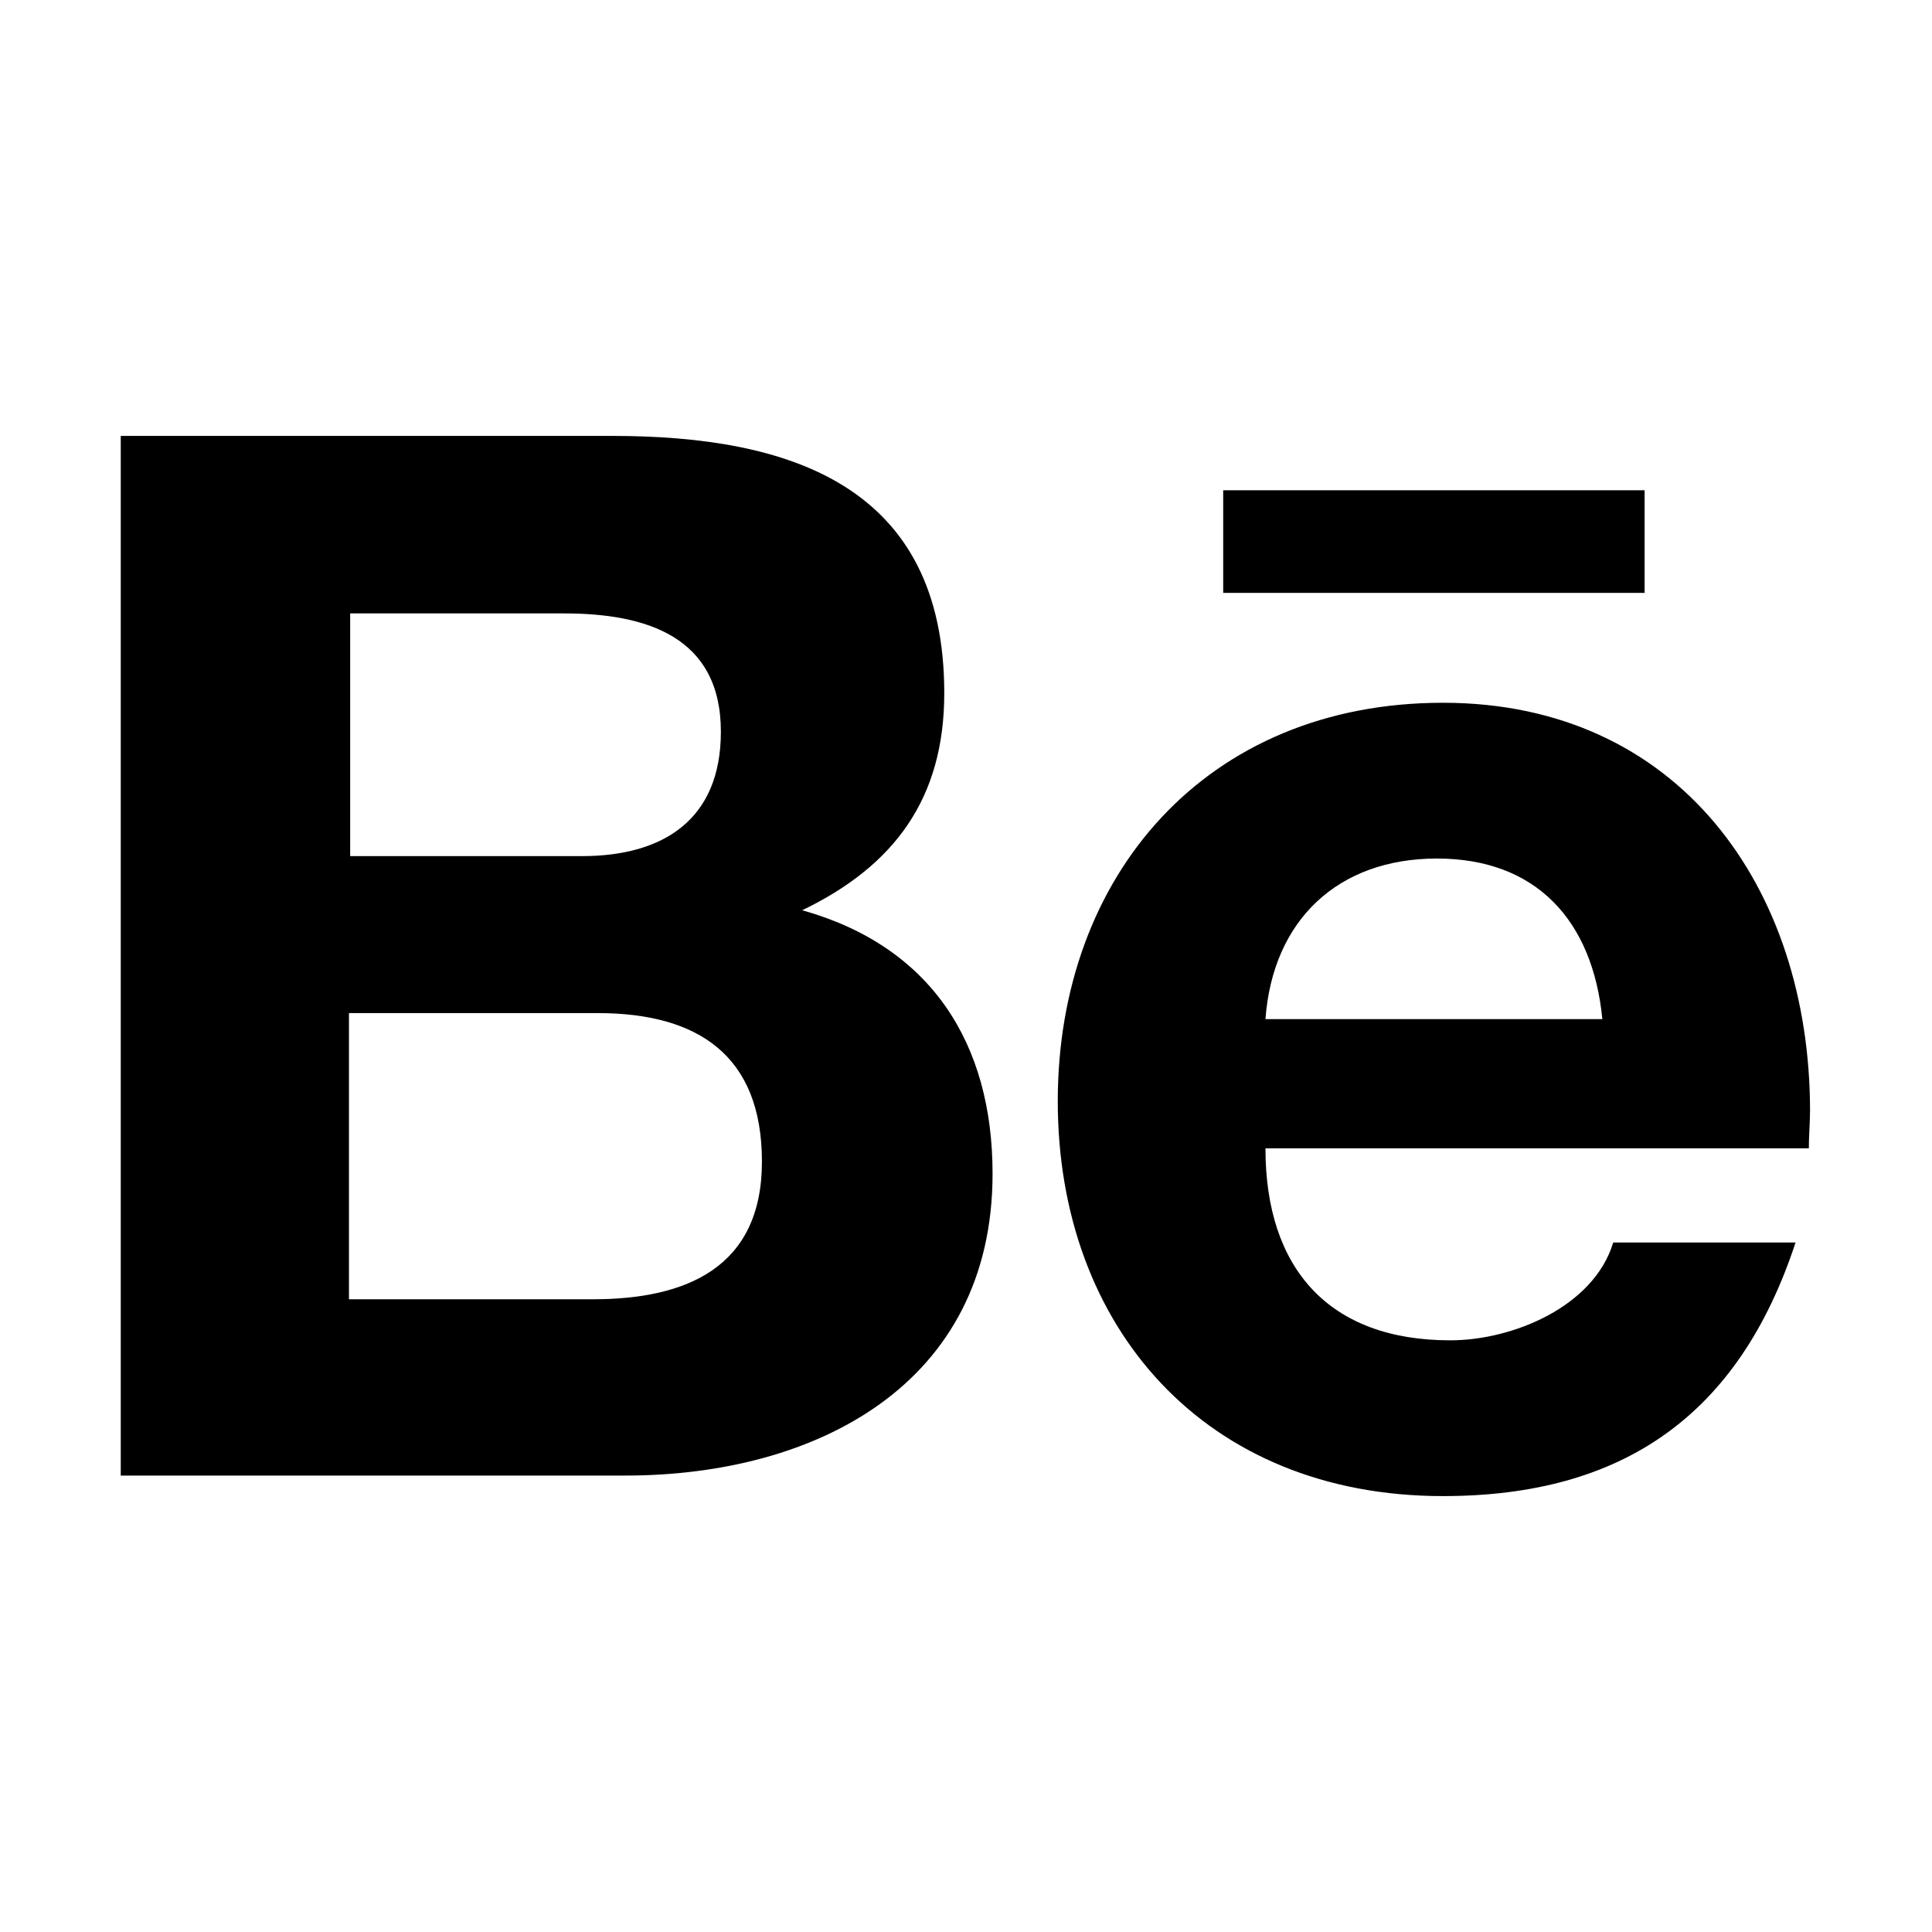
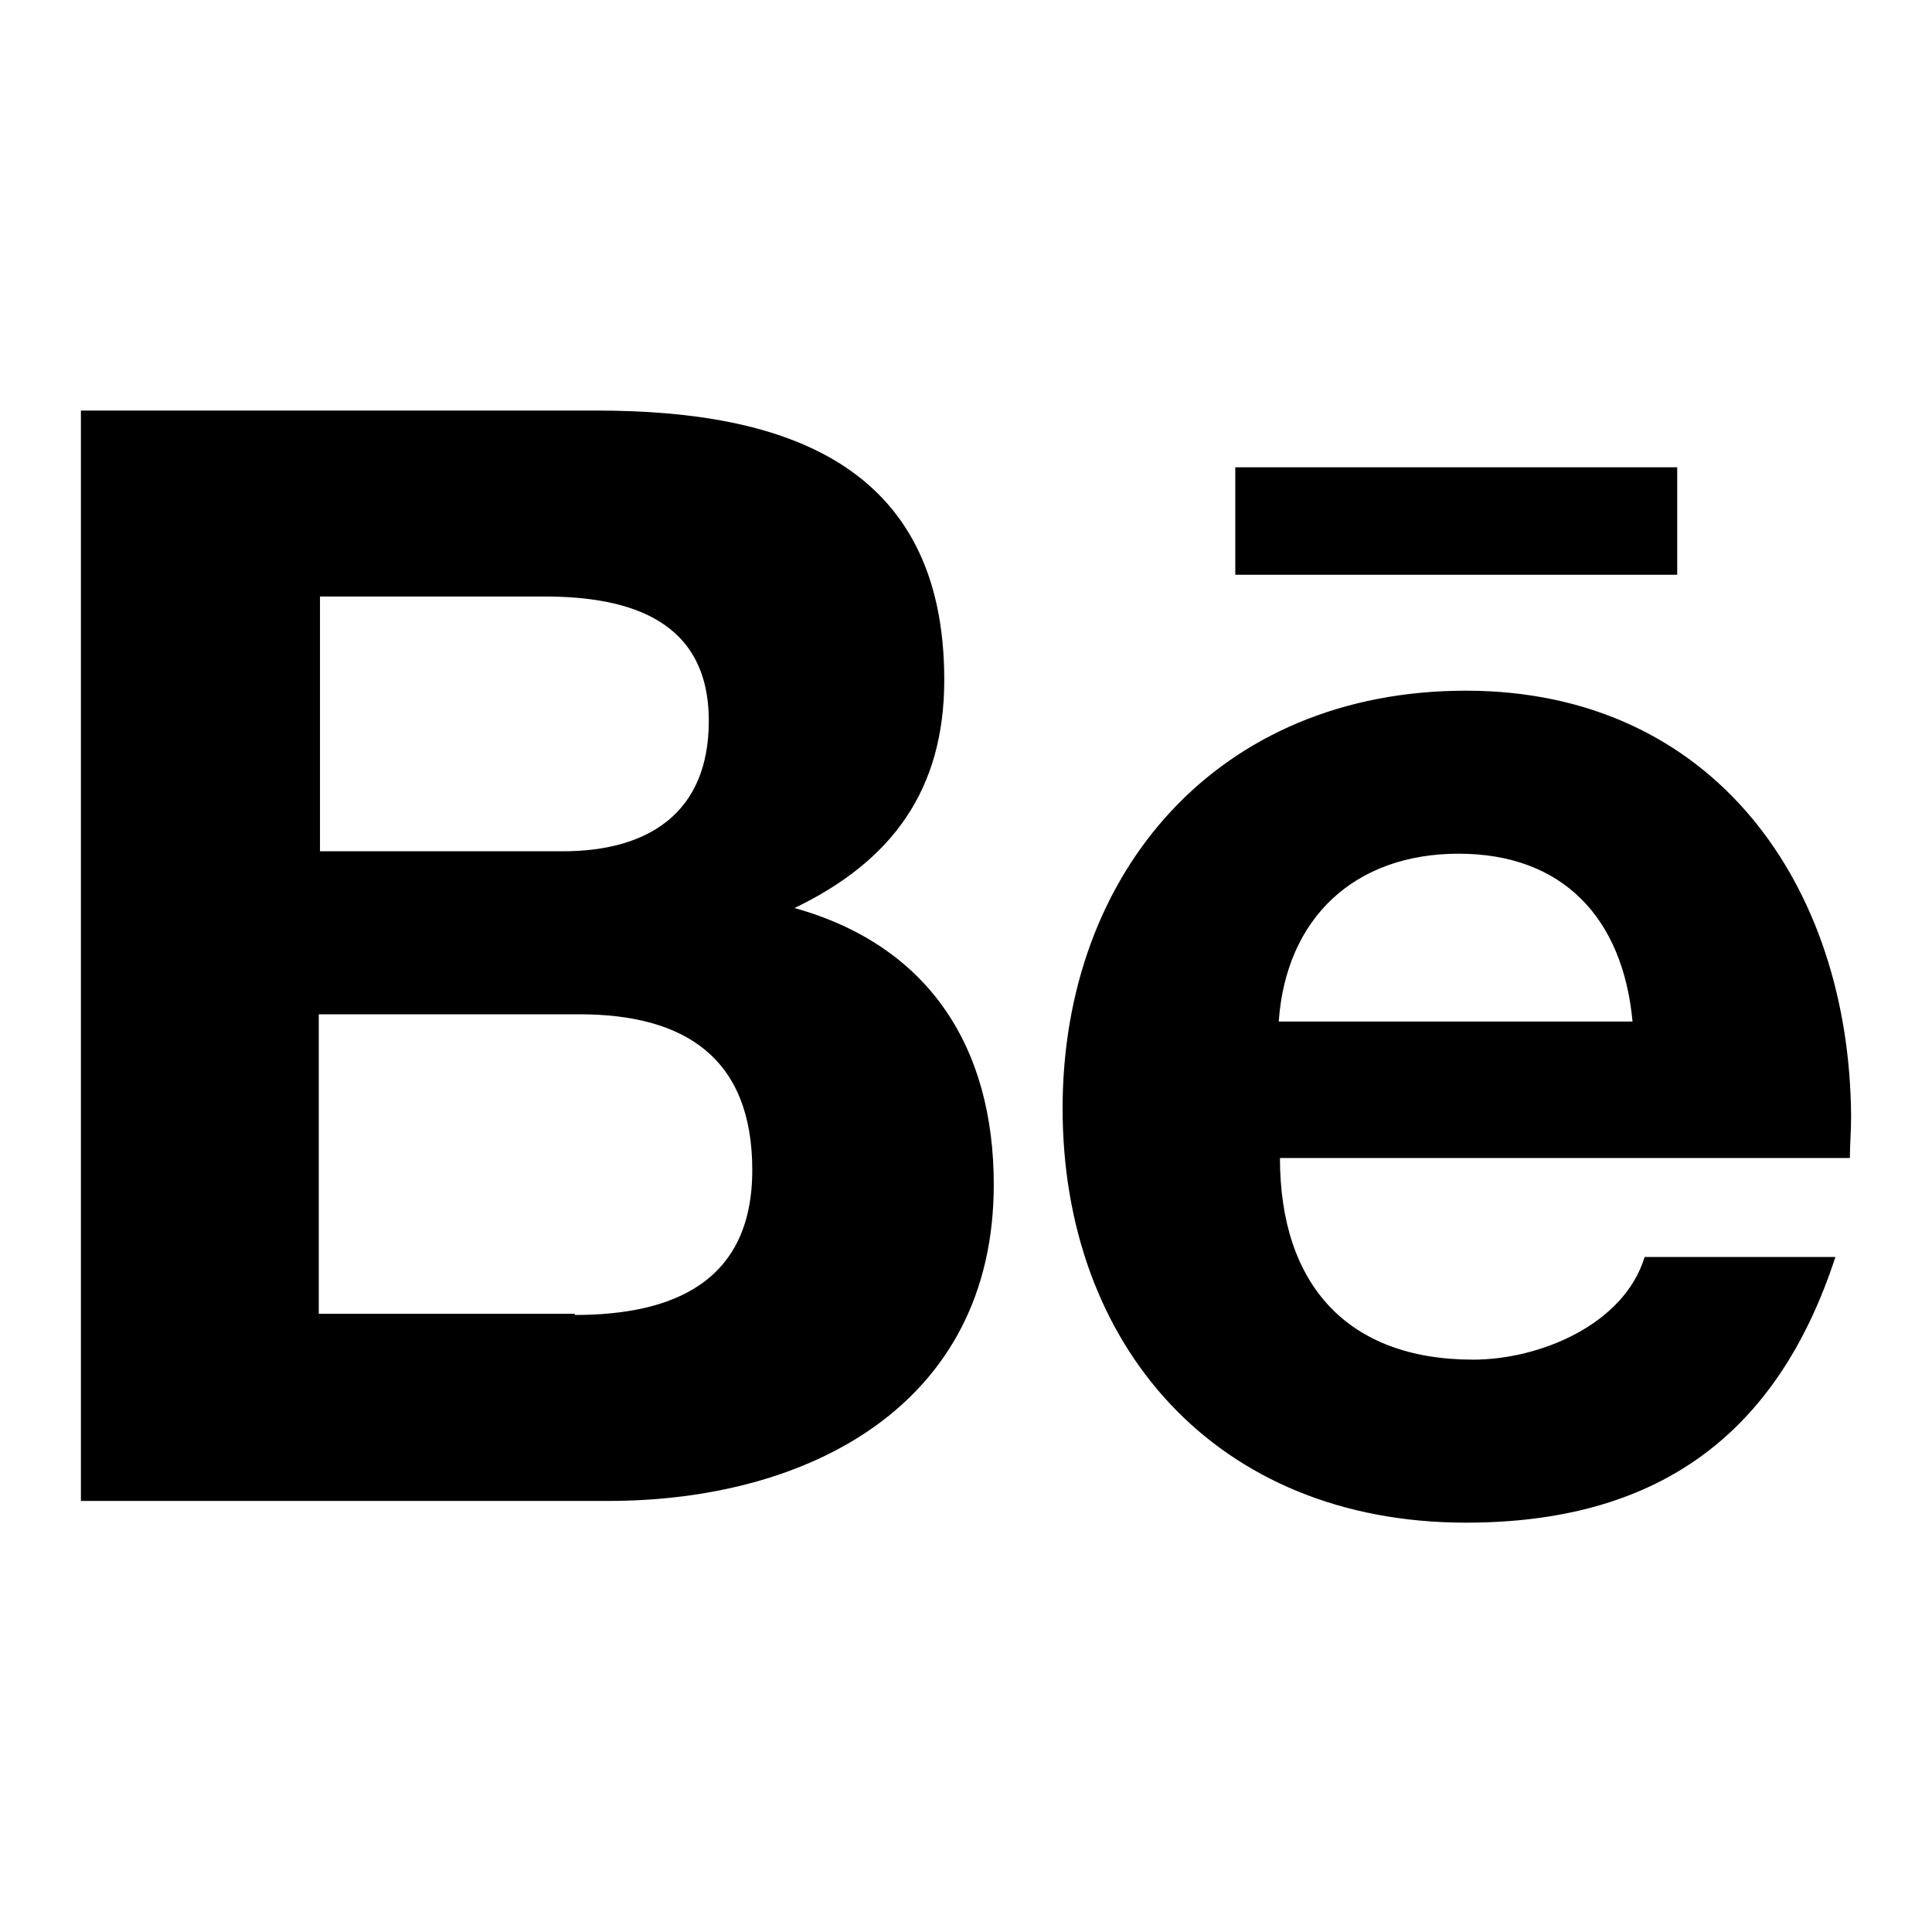
<svg xmlns="http://www.w3.org/2000/svg" width="16" height="16" viewBox="0 0 16 16" fill="currentColor">
-   <path d="M14.99,9.19L14.99,9.2C14.989,9.307 14.98,9.413 14.98,9.51L10.48,9.51C10.48,10.51 11.01,11.1 12.01,11.1C12.53,11.1 13.2,10.82 13.36,10.29L14.87,10.29C14.4,11.72 13.44,12.39 11.95,12.39C9.98,12.39 8.76,10.99 8.76,9.12C8.76,7.25 9.99,5.82 11.95,5.82C13.906,5.82 14.986,7.354 14.99,9.19ZM10.48,8.44L13.27,8.44C13.19,7.62 12.72,7.11 11.9,7.11C11.08,7.11 10.54,7.62 10.48,8.44ZM6.64,7.54L6.65,7.54C7.71,7.84 8.22,8.64 8.22,9.72C8.22,11.47 6.75,12.22 5.18,12.22L1,12.22L1,3.61L5.07,3.61C6.54,3.61 7.82,4.02 7.82,5.74C7.82,6.61 7.41,7.17 6.64,7.54ZM2.9,5.08L2.9,7.09L4.82,7.09C5.49,7.09 5.97,6.79 5.97,6.06C5.97,5.27 5.35,5.08 4.67,5.08L2.9,5.08ZM4.91,10.76C5.68,10.76 6.31,10.5 6.31,9.62C6.31,8.74 5.78,8.39 4.95,8.39L2.89,8.39L2.89,10.76L4.91,10.76ZM13.62,4.91L10.13,4.91L10.13,4.06L13.62,4.06L13.62,4.91Z" />
+   <path d="M6.58,7.52C7.69,7.83 8.23,8.67 8.23,9.81C8.23,11.64 6.69,12.43 5.04,12.43L0.67,12.43L0.67,3.4L4.94,3.4C6.48,3.4 7.82,3.83 7.82,5.63C7.82,6.54 7.39,7.13 6.58,7.52ZM4.76,10.89C5.57,10.89 6.23,10.62 6.23,9.69C6.23,8.76 5.67,8.4 4.8,8.4L2.64,8.4L2.64,10.88L4.76,10.88L4.76,10.89ZM2.65,4.94L2.65,7.05L4.66,7.05C5.36,7.05 5.87,6.74 5.87,5.97C5.87,5.14 5.22,4.94 4.51,4.94L2.65,4.94ZM15.33,9.25C15.33,9.37 15.32,9.48 15.32,9.59L10.6,9.59C10.6,10.64 11.16,11.26 12.2,11.26C12.75,11.26 13.45,10.97 13.62,10.41L15.2,10.41C14.71,11.91 13.7,12.61 12.14,12.61C10.07,12.61 8.8,11.14 8.8,9.18C8.8,7.22 10.09,5.72 12.14,5.72C14.19,5.72 15.32,7.33 15.33,9.25ZM10.59,8.46L13.52,8.46C13.44,7.6 12.94,7.07 12.08,7.07C11.22,7.07 10.65,7.6 10.59,8.46ZM13.89,4.76L10.23,4.76L10.23,3.87L13.89,3.87L13.89,4.76Z" />
</svg>
